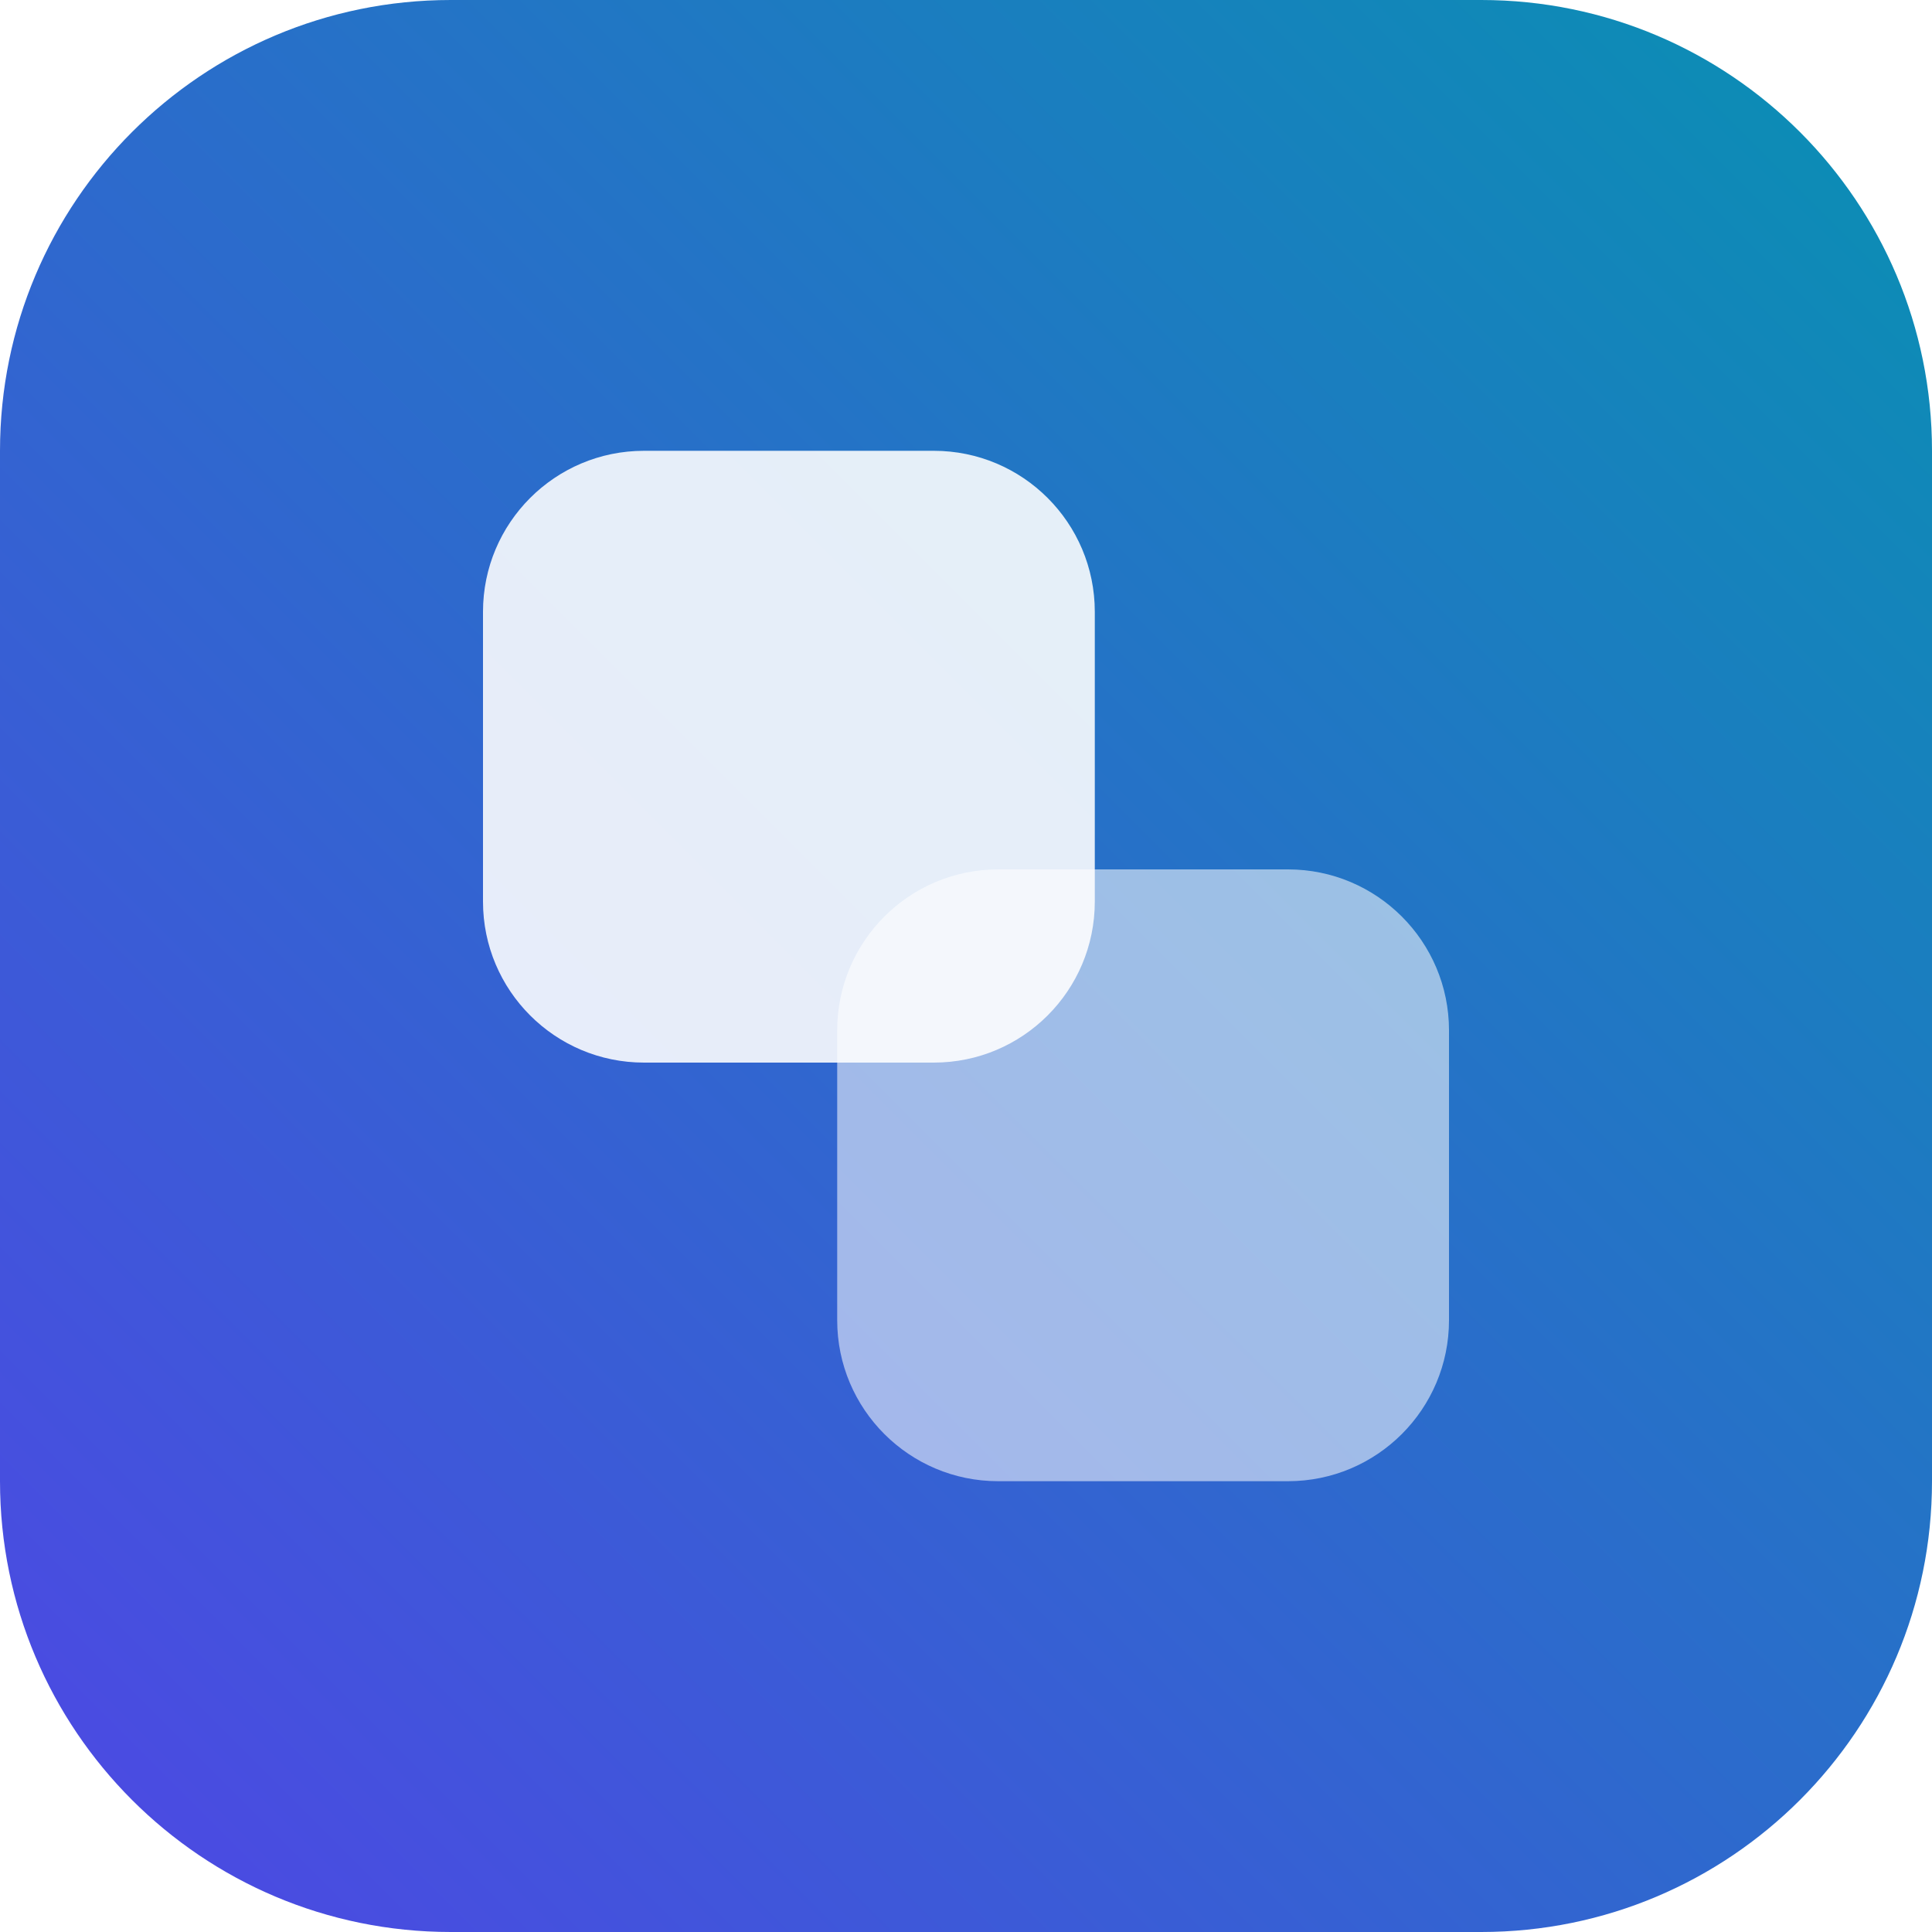
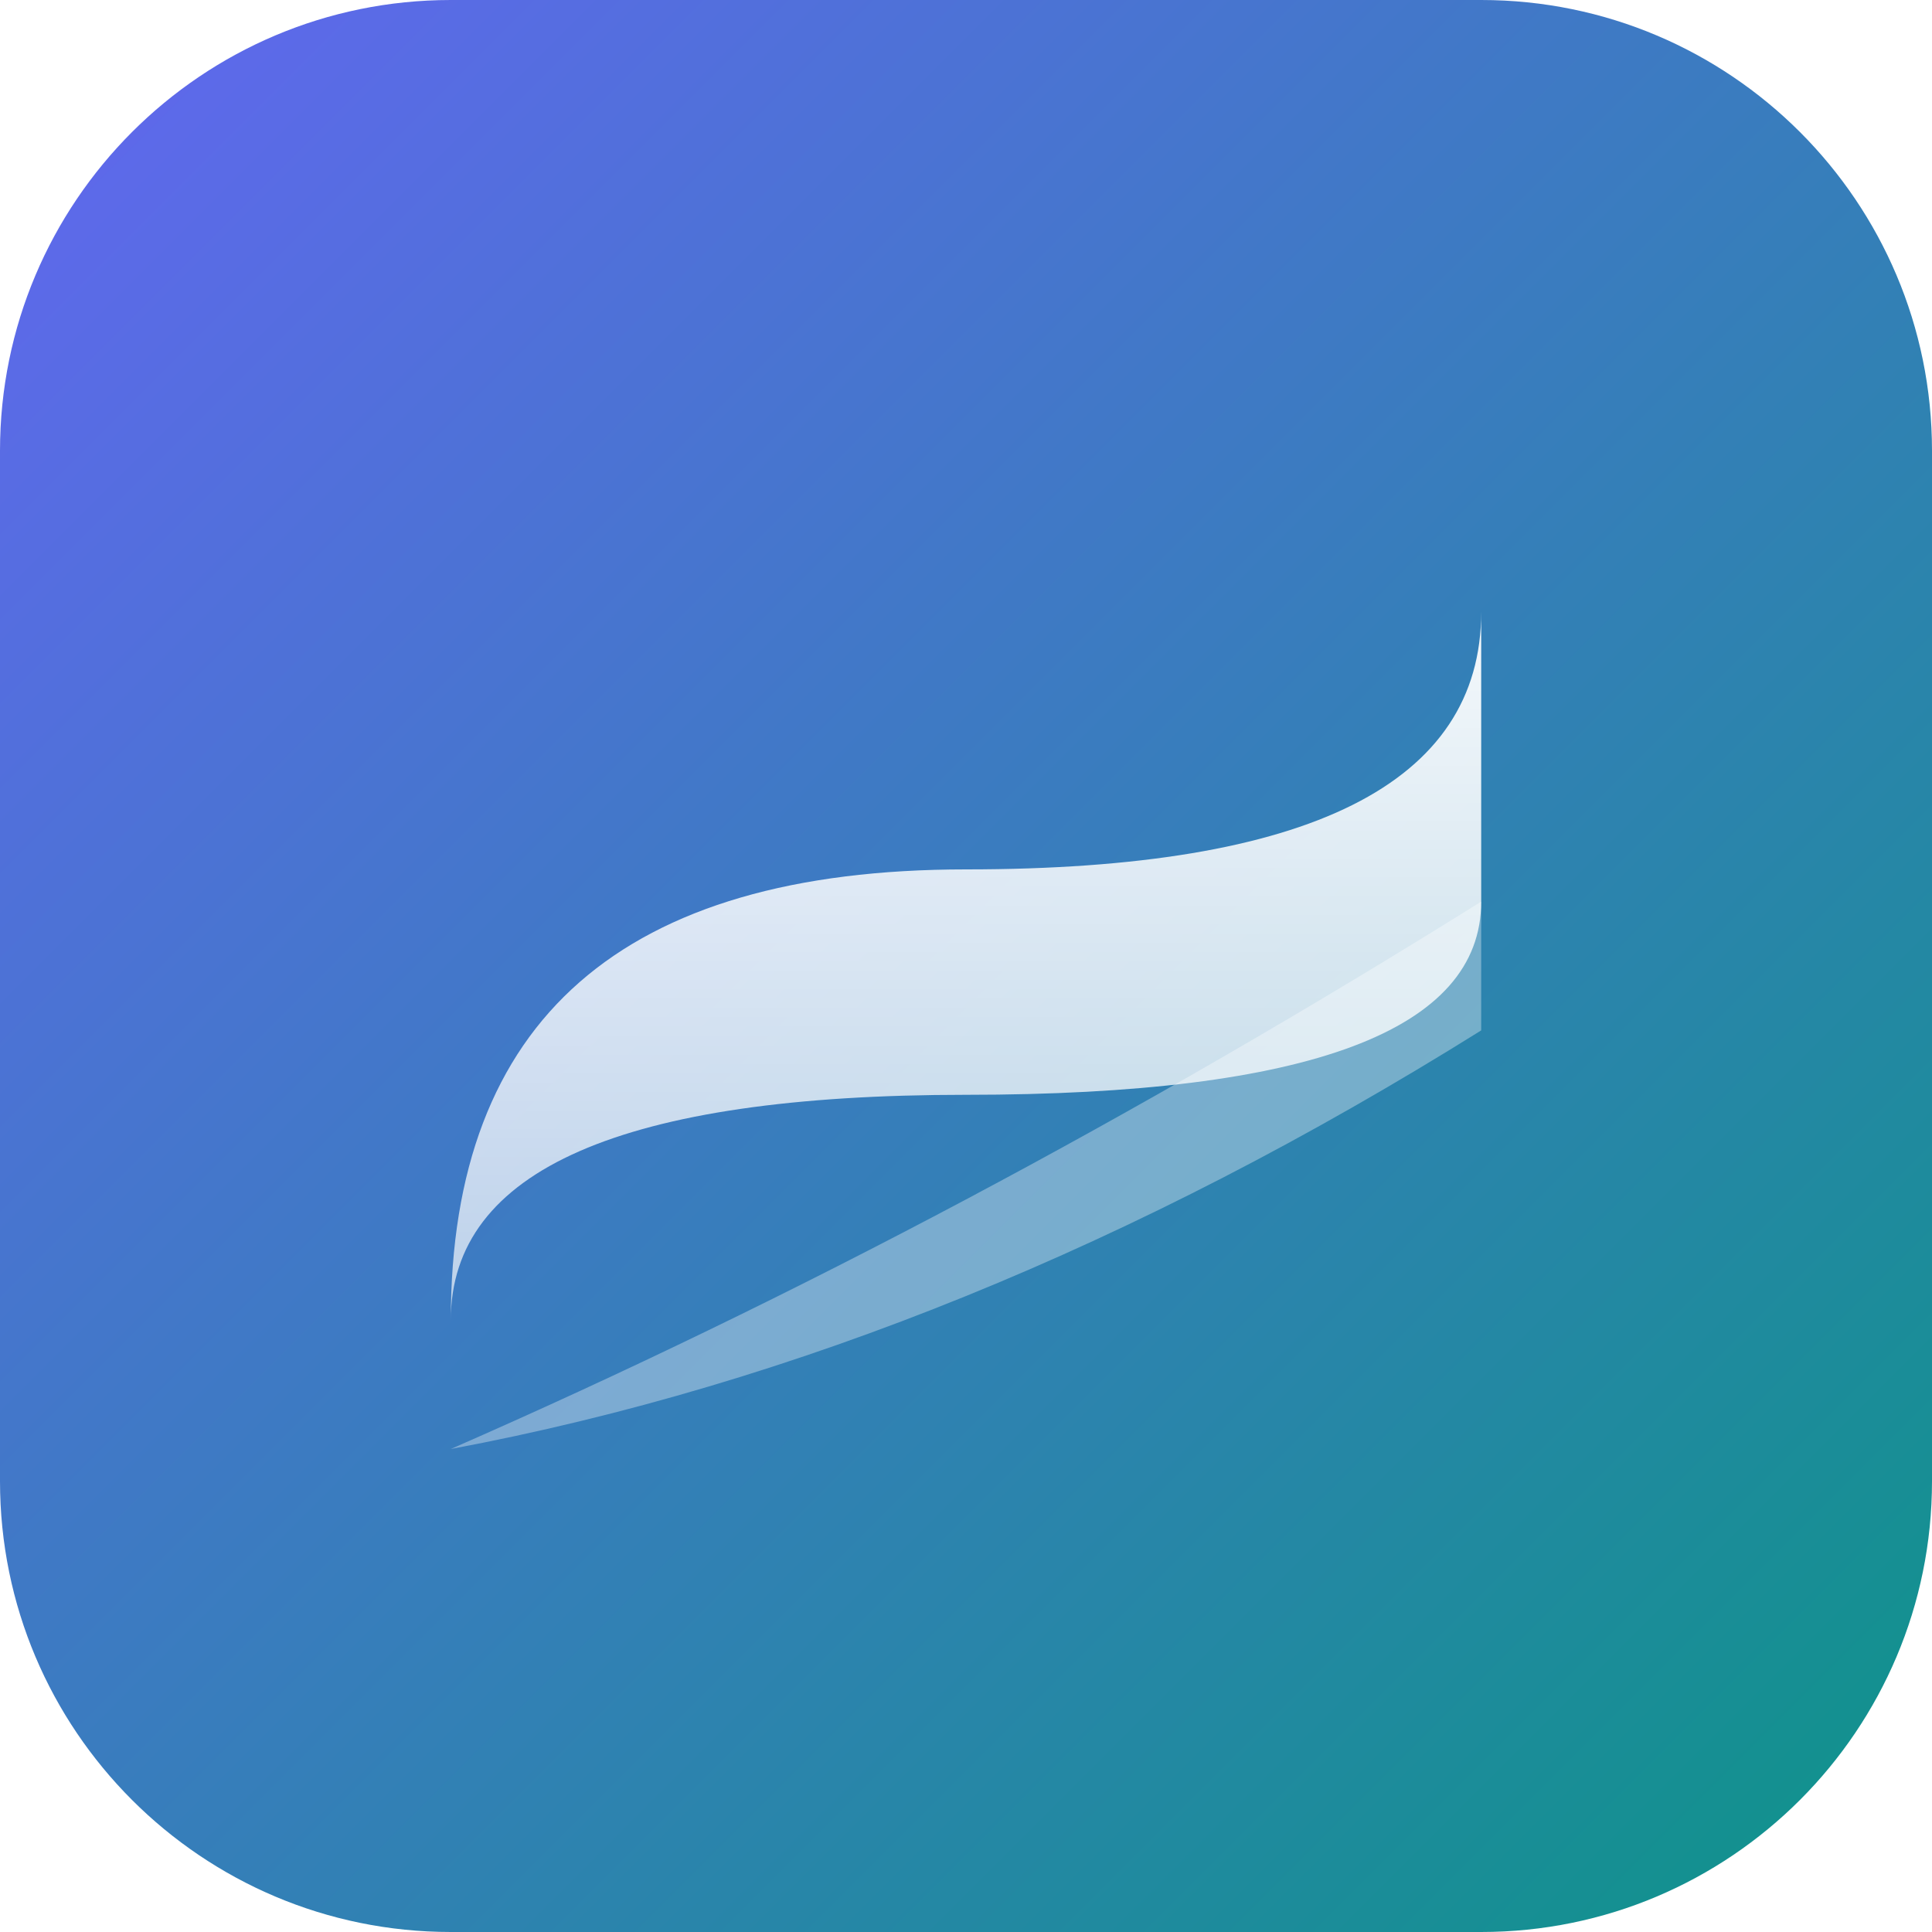
<svg xmlns="http://www.w3.org/2000/svg" viewBox="0 0 120 120">
  <defs>
-     <linearGradient id="bg" x1="0%" y1="100%" x2="100%" y2="0%">
-       <stop offset="0%" stop-color="#4F46E5" />
-       <stop offset="100%" stop-color="#0891B2" />
+     <linearGradient id="bg" x1="0%" y1="0%" x2="100%" y2="100%">
+       <stop offset="0%" stop-color="#6366F1" />
+       <stop offset="100%" stop-color="#0D9488" />
+     </linearGradient>
+     <linearGradient id="w" x1="0%" y1="0%" x2="0%" y2="100%">
+       <stop offset="0%" stop-color="rgba(255,255,255,.95)" />
+       <stop offset="100%" stop-color="rgba(255,255,255,.65)" />
    </linearGradient>
  </defs>
  <rect width="120" height="120" rx="28" fill="url(#bg)" />
-   <rect x="30" y="28" width="38" height="38" rx="10" fill="rgba(255,255,255,.88)" />
-   <rect x="52" y="54" width="38" height="38" rx="10" fill="rgba(255,255,255,.55)" />
+   <path d="M28,82 Q28,54 60,54 Q92,54 92,38 L92,56 Q92,68 60,68 Q28,68 28,82 Z" fill="url(#w)" />
+   <path d="M28,82 L28,90 Q60,76 92,56 L92,64 Q60,84 28,90 Z" fill="rgba(255,255,255,.35)" />
</svg>
